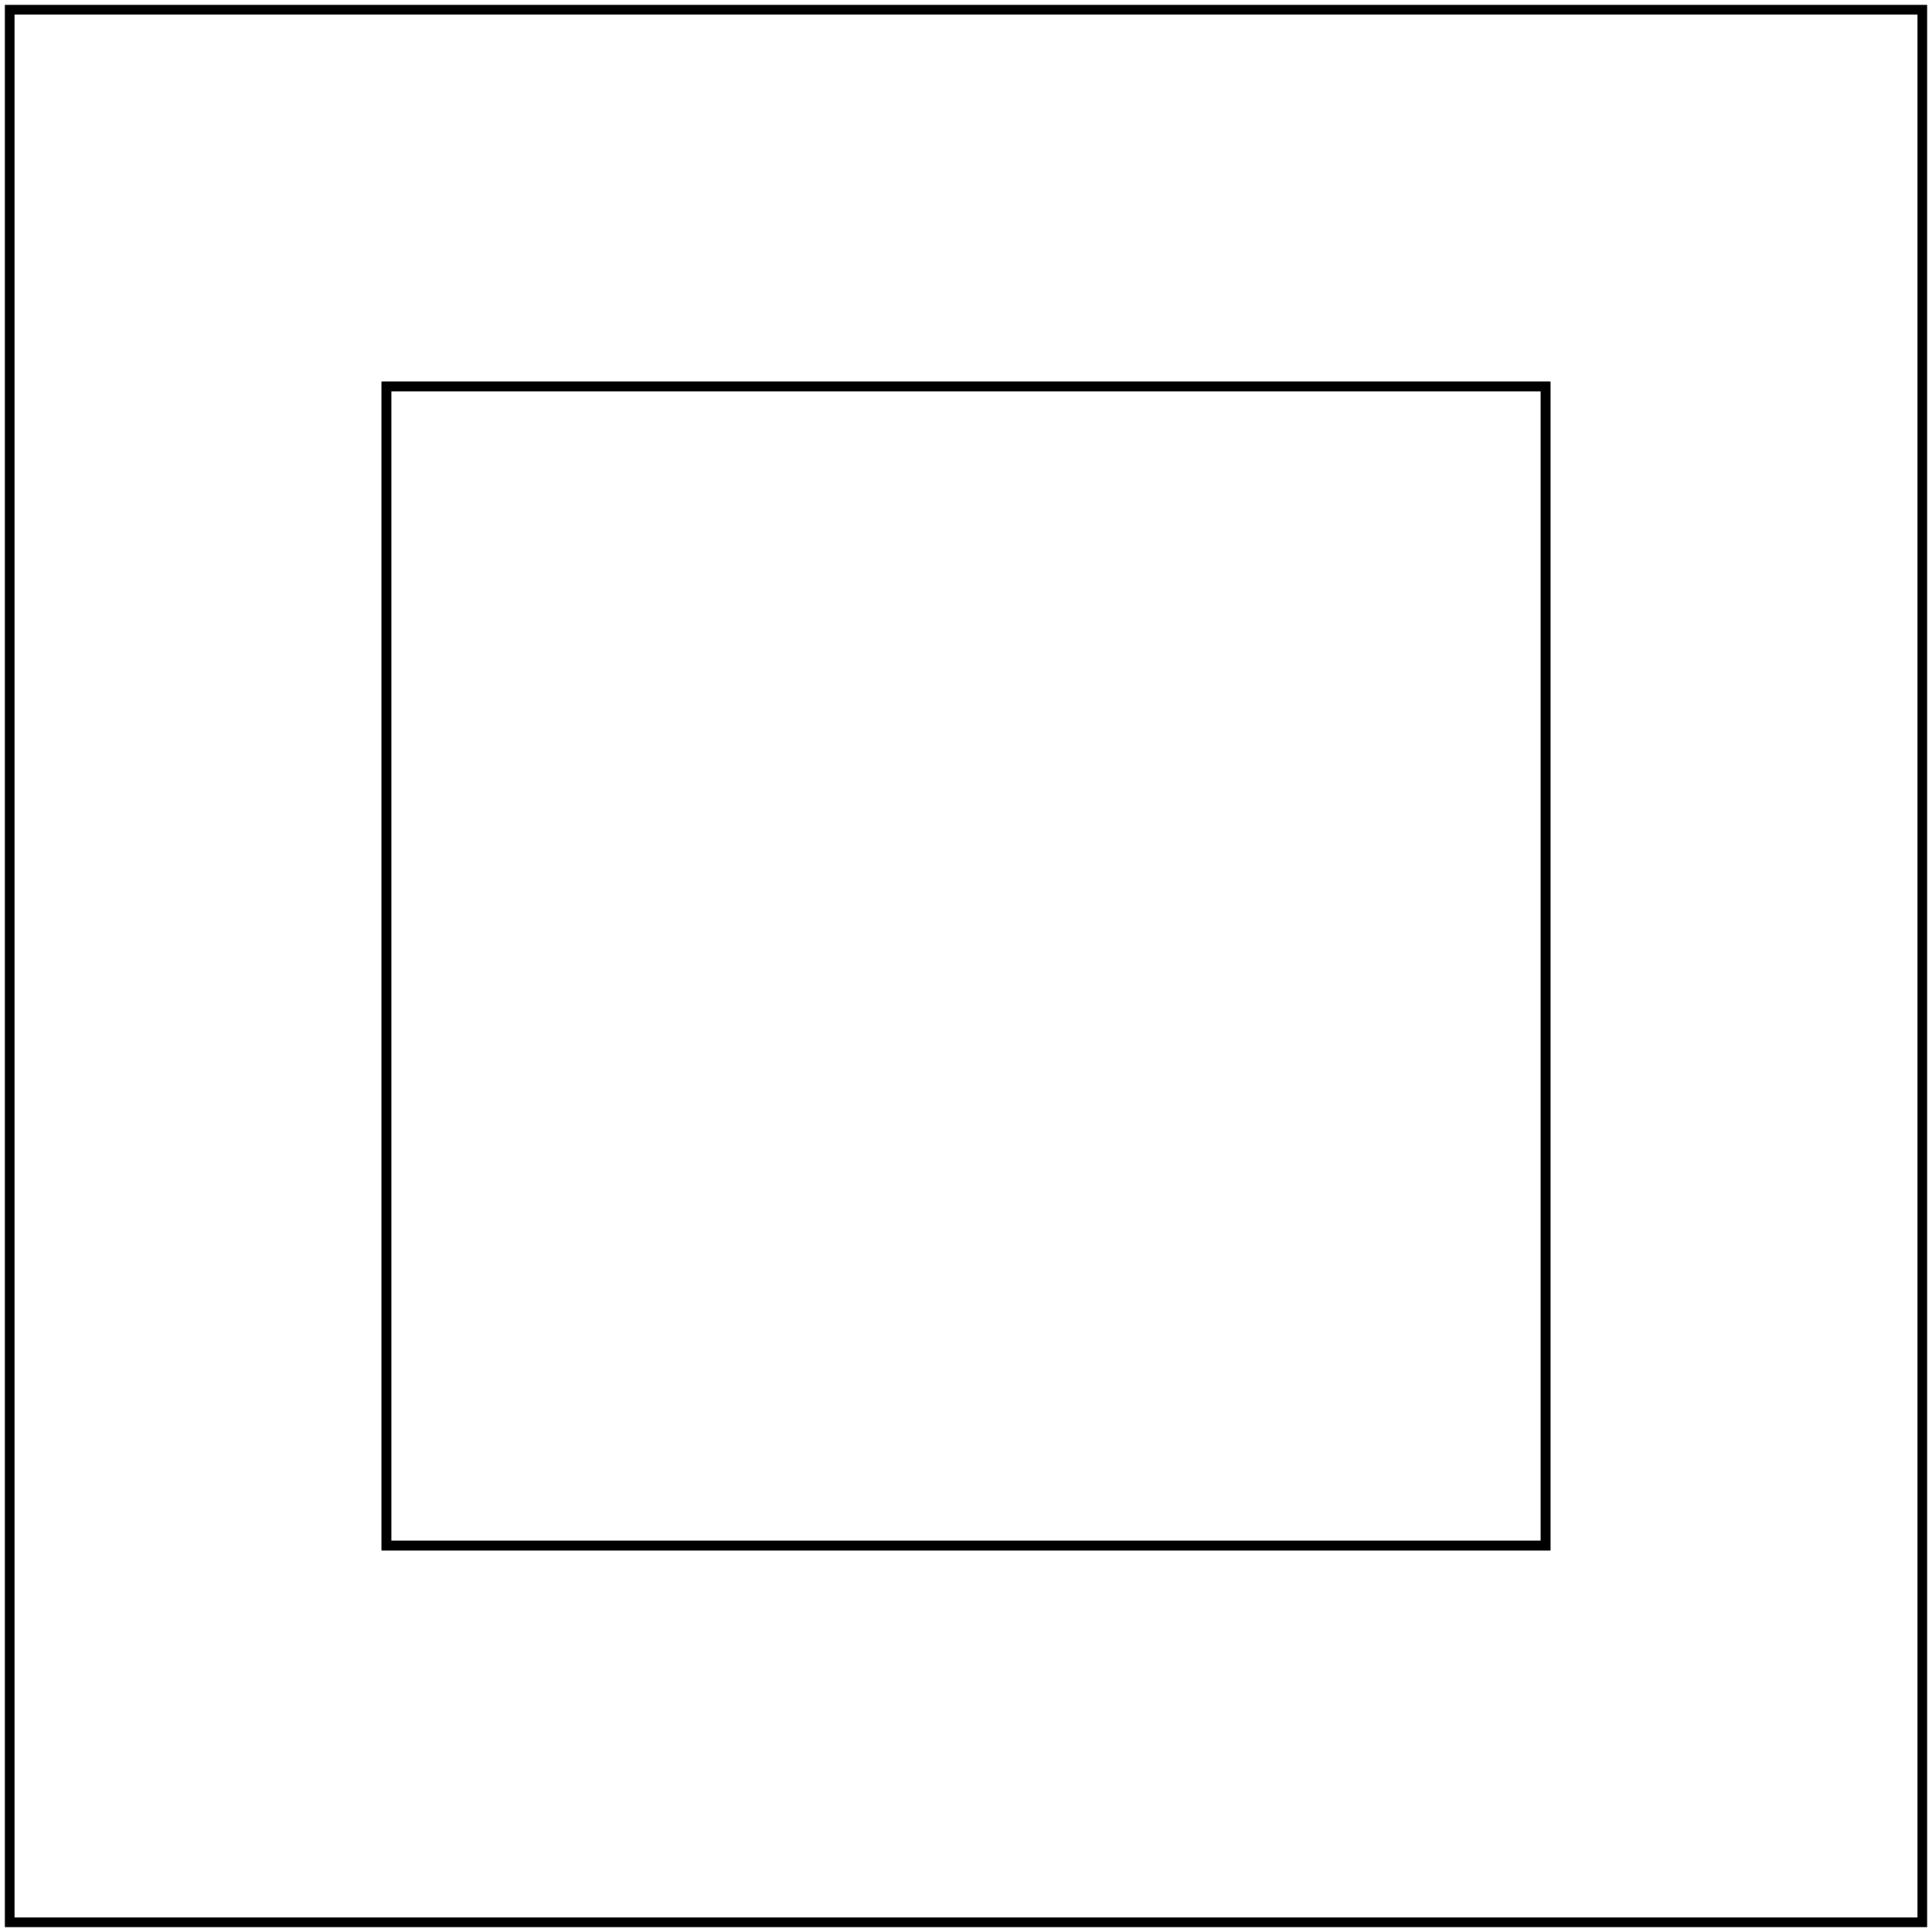
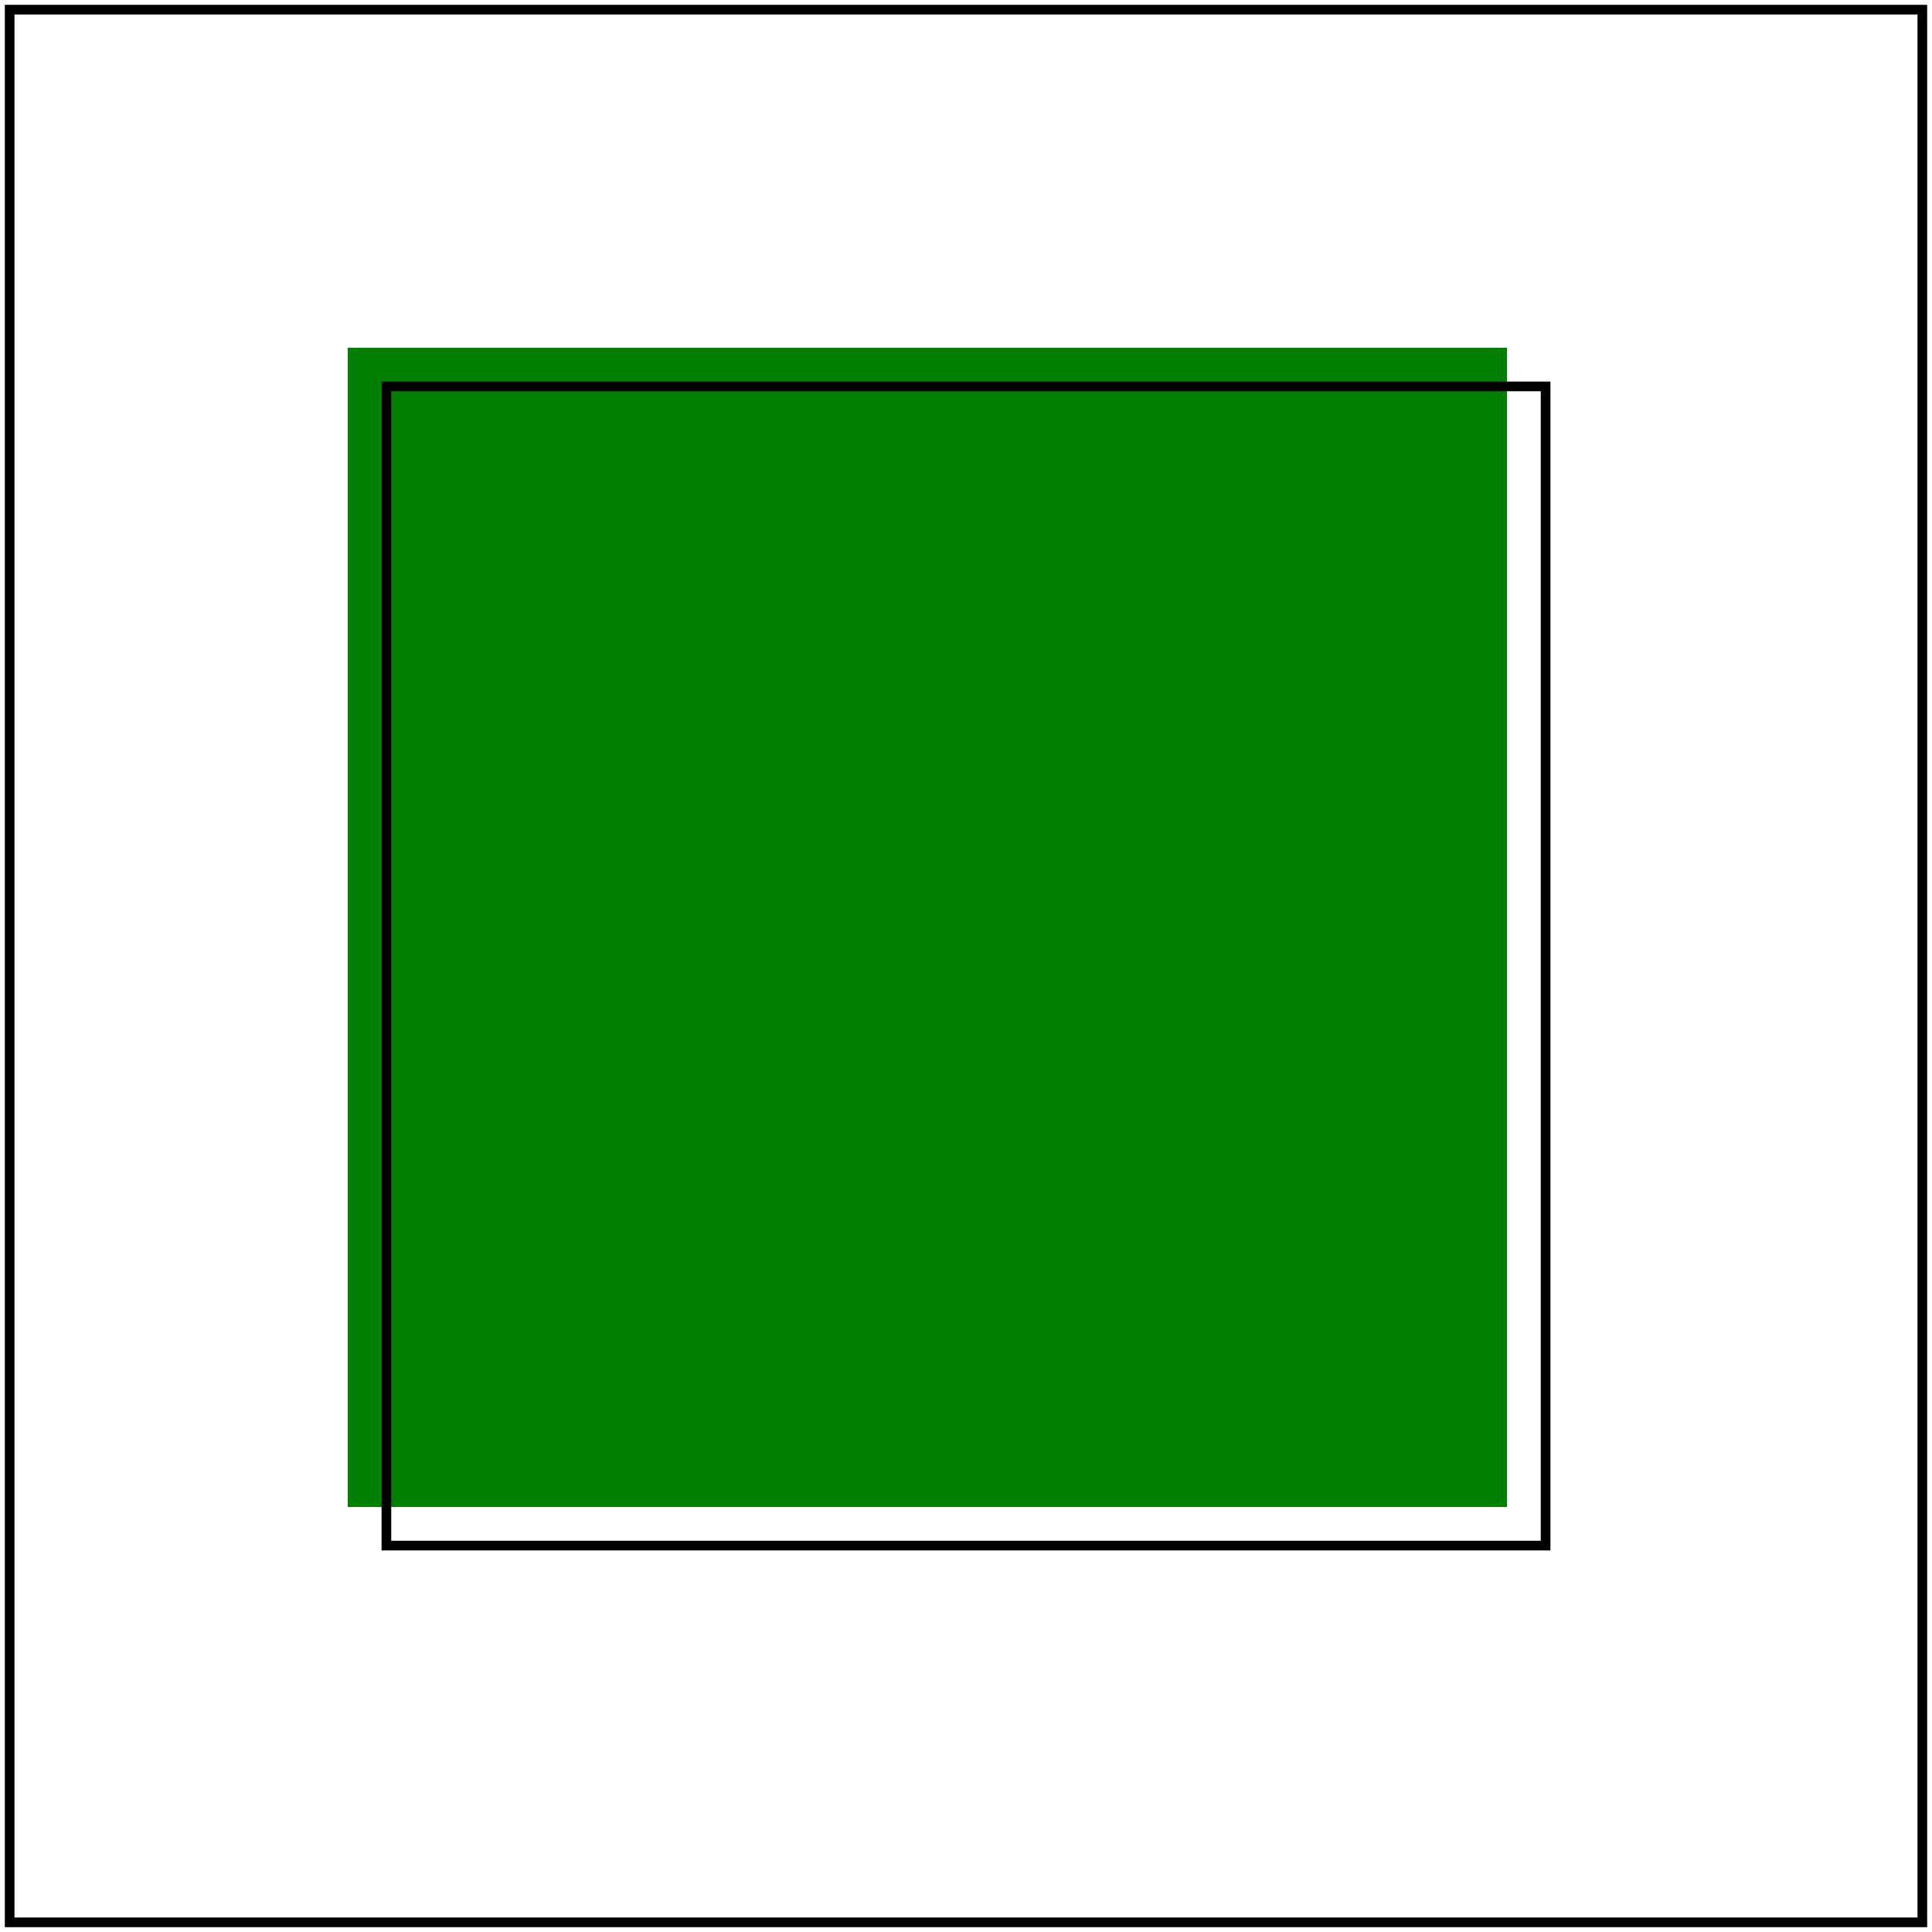
<svg xmlns="http://www.w3.org/2000/svg" xmlns:xlink="http://www.w3.org/1999/xlink" id="svg1" viewBox="0 0 200 200">
  <defs id="defs1">
    <filter id="filter1">
-       <feImage xlink:href="#rect2" />
+       <feImage xlink:href="#rect3" />
    </filter>
    <rect id="rect3" x="36" y="36" width="120" height="120" fill="green" />
  </defs>
  <rect id="rect1" x="20" y="20" width="160" height="160" fill="red" filter="url(#filter1)" />
  <rect id="rect2" x="40" y="40" width="120" height="120" fill="none" stroke="black" />
  <rect id="frame" x="1" y="1" width="198" height="198" fill="none" stroke="black" />
</svg>
